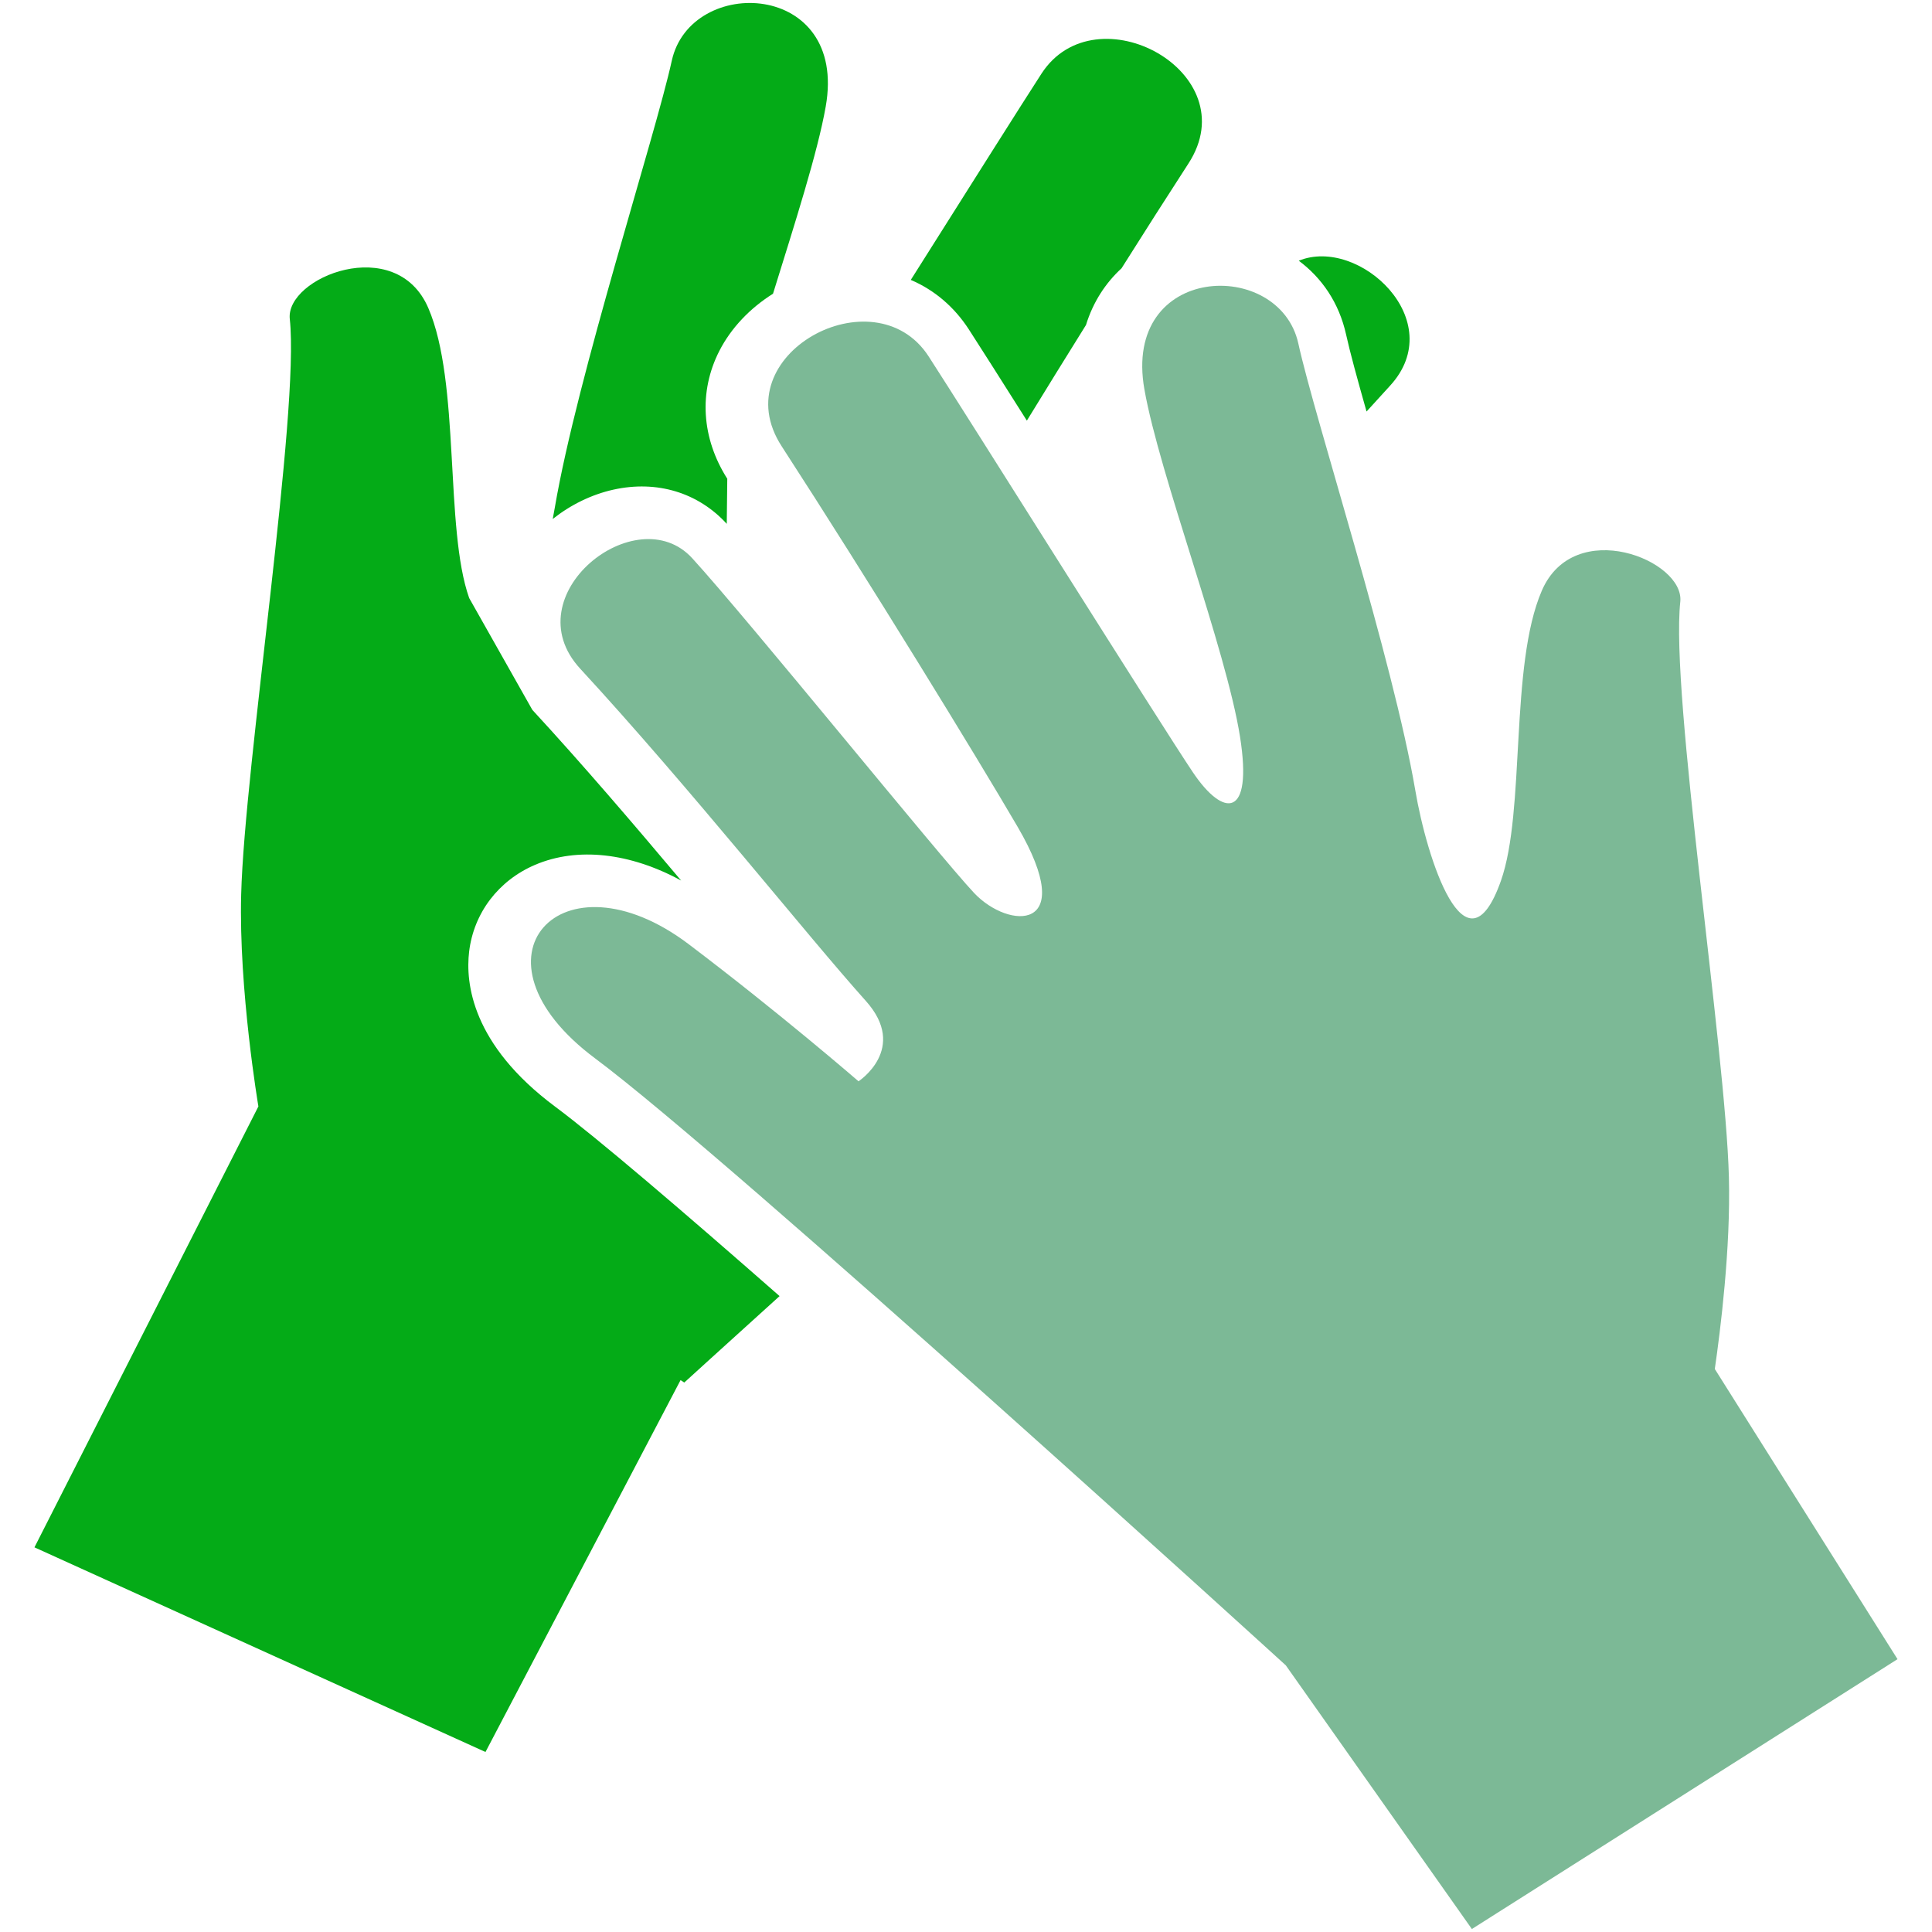
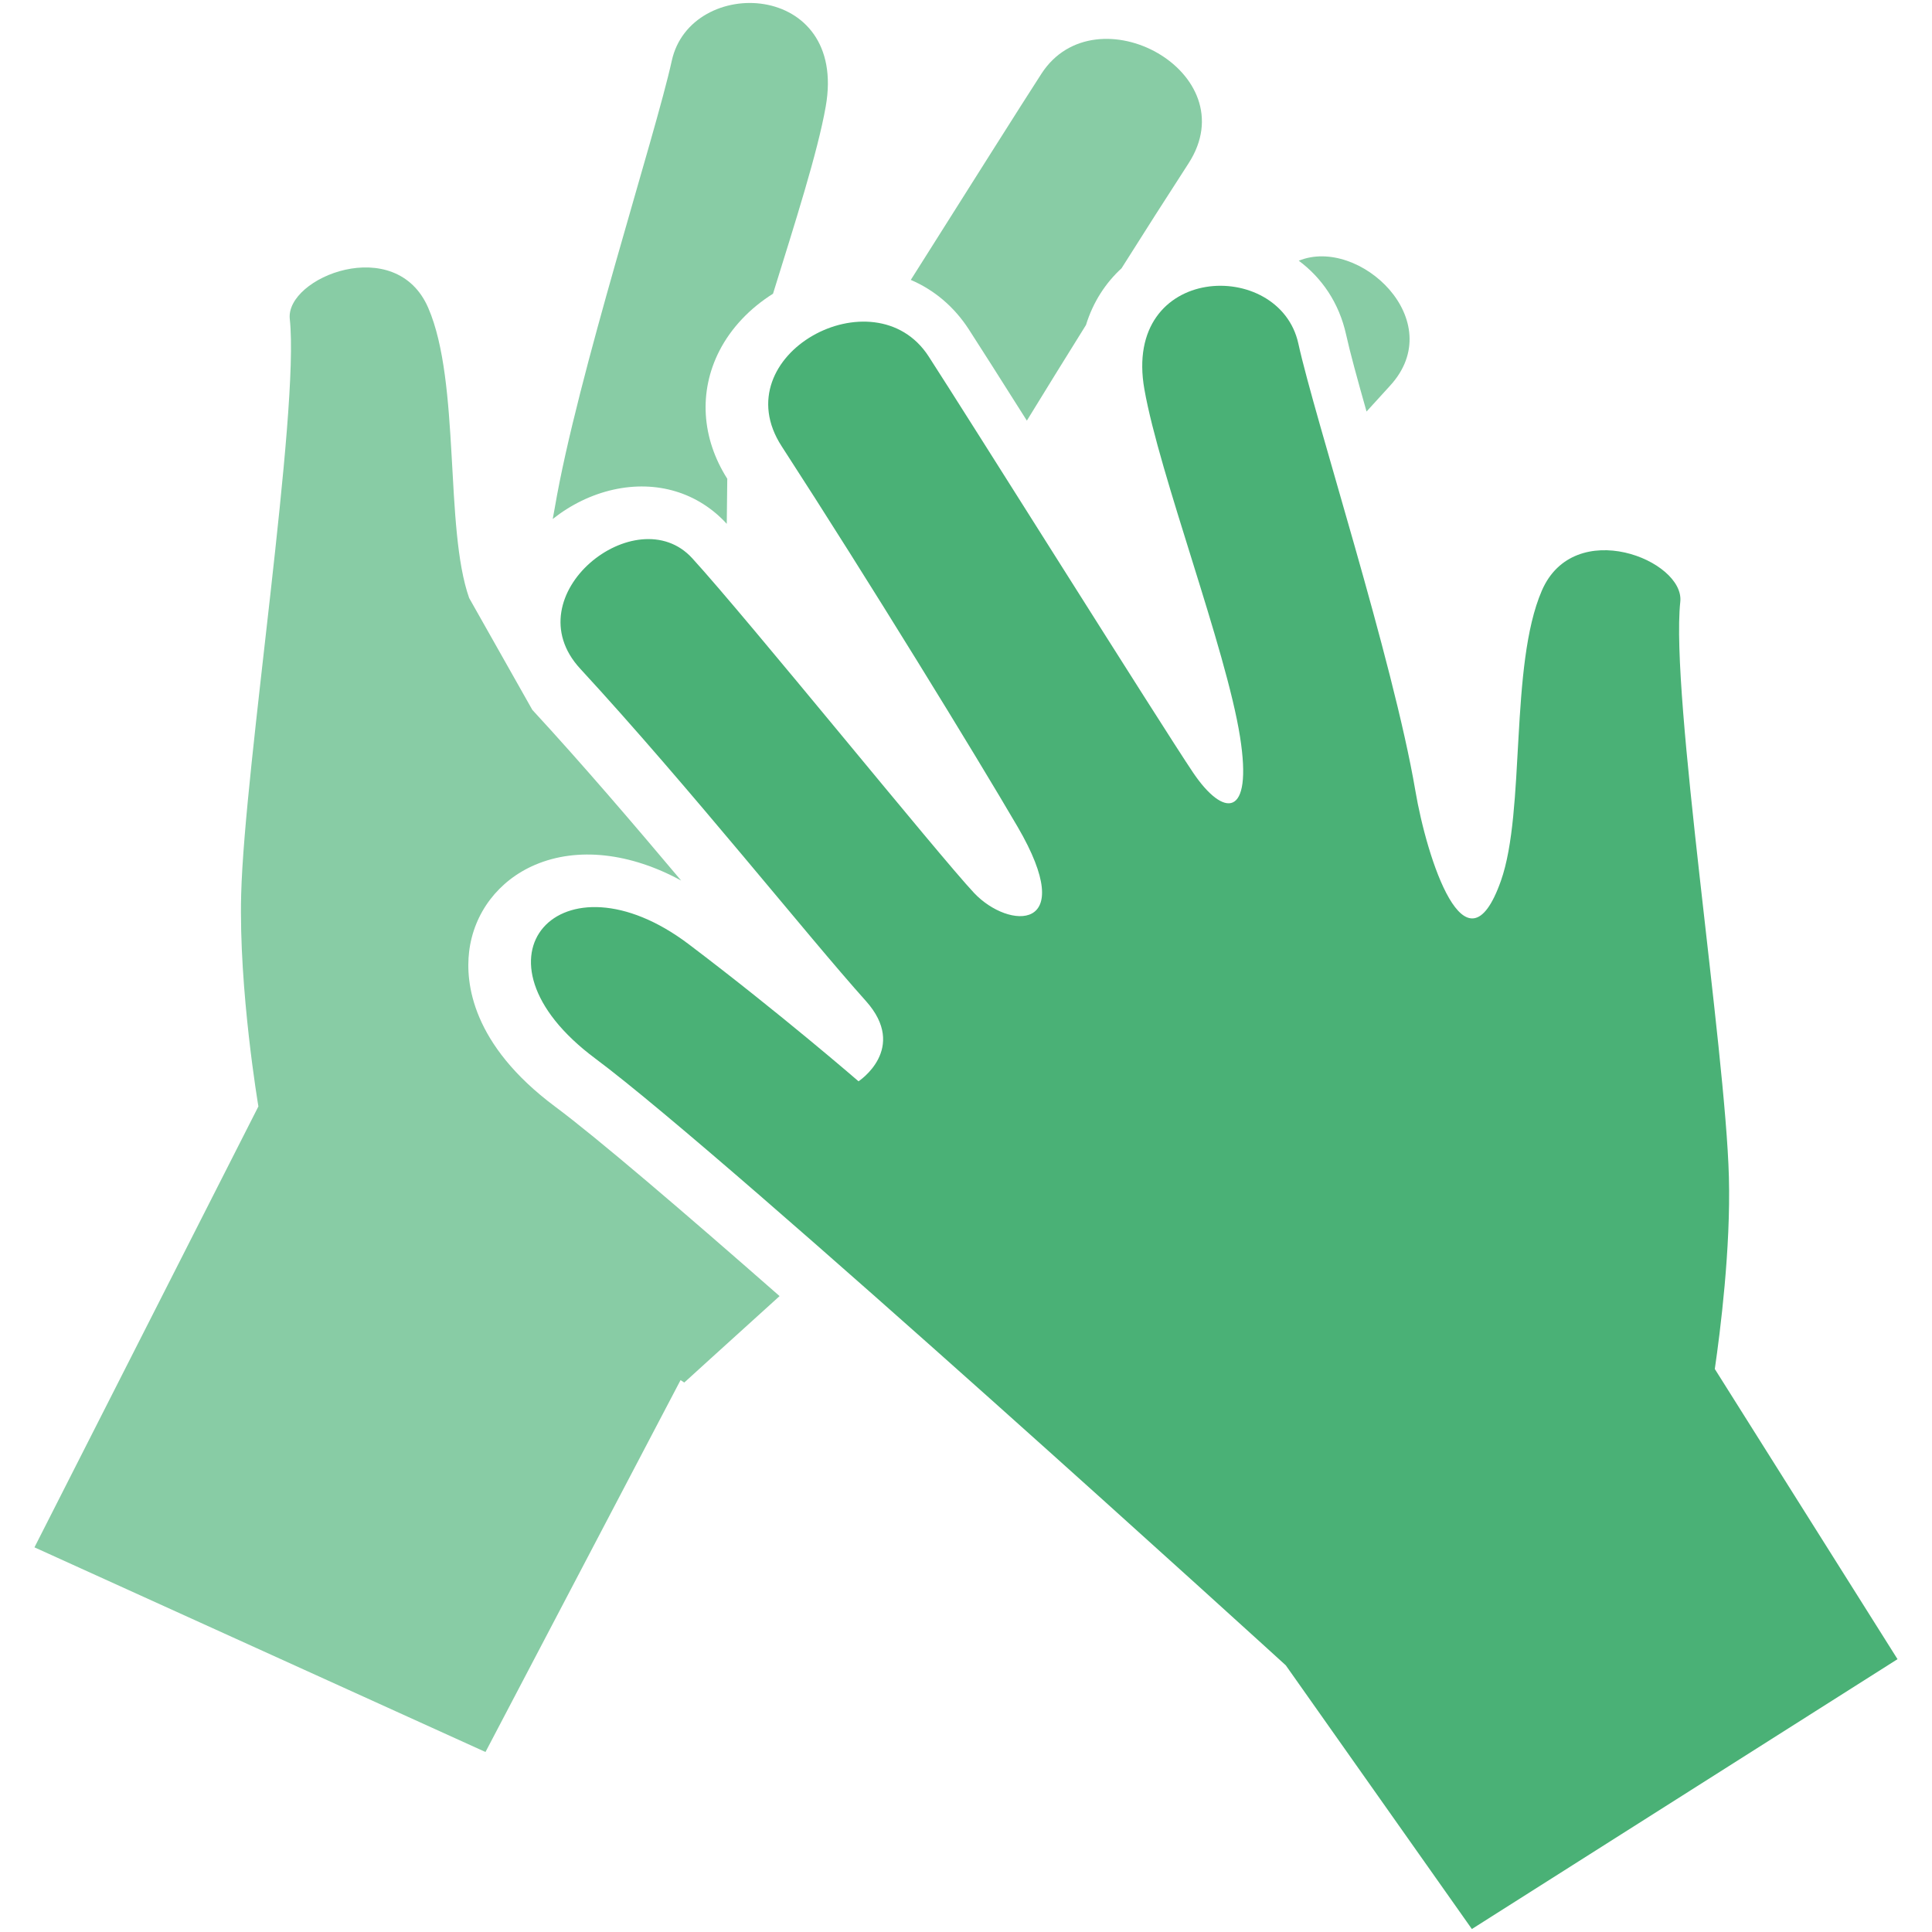
<svg xmlns="http://www.w3.org/2000/svg" version="1.0" id="Layer_1" x="0px" y="0px" width="300px" height="300px" viewBox="0 0 300 300" enable-background="new 0 0 300 300" xml:space="preserve">
  <g>
-     <path fill="#04AB17" d="M112.851,81.342l0.08-7.002c-4.007-6.303-4.46-13.526-1.233-19.849c1.831-3.585,4.786-6.656,8.335-8.881   c3.364-10.848,6.929-21.924,8.186-29.071c3.461-19.564-20.969-20.447-23.904-7.114c-2.553,11.659-14.694,49.02-18.167,69.411   c-0.096,0.562-0.205,1.148-0.321,1.754c2.758-2.188,6.002-3.798,9.439-4.561C101.995,74.541,108.402,76.476,112.851,81.342z" />
-     <path fill="#04AB17" d="M72.844,147.781c0.719-6.018,4.553-11.065,10.254-13.494c6.588-2.806,14.758-1.863,22.667,2.441   c-7.295-8.672-15.4-18.151-23.105-26.501l-9.808-17.364c-3.846-10.88-1.325-33.407-6.351-45.049   c-5.026-11.647-22.193-4.733-21.503,1.718c1.55,14.425-7.03,69.407-7.548,89.328c-0.397,14.838,2.674,32.945,2.674,32.945   L5.351,240.271l70.035,31.779l30.291-57.748l0.578,0.377c0,0,5.817-5.299,14.798-13.421c-15.019-13.18-28.292-24.534-34.84-29.412   C73.237,162.186,72.27,152.623,72.844,147.781z" />
-     <path fill="#04AB17" d="M209.032,51.994c0.574,2.622,1.722,6.825,3.164,11.908c1.212-1.345,2.425-2.674,3.625-3.979   c9.33-10.117-4.802-23.265-14.148-19.439C205.202,43.113,207.924,46.956,209.032,51.994z" />
-     <path fill="#04AB17" d="M150.429,51.131c1.598,2.461,4.874,7.628,9.021,14.184c2.854-4.657,5.966-9.696,9.182-14.85   c1.108-3.601,3.067-6.548,5.516-8.8c3.521-5.584,7.054-11.121,10.394-16.276c9.19-14.172-14.397-26.947-22.82-13.955   c-2.871,4.424-11.578,18.231-20.294,32.03C145.049,45.012,148.152,47.618,150.429,51.131z" />
-     <path fill="#7CB996" d="M266.274,212.575c0.847-5.821,2.485-18.721,2.188-29.805c-0.522-19.921-9.097-74.903-7.548-89.328   c0.695-6.452-16.476-13.365-21.503-1.718c-5.03,11.647-2.505,34.169-6.351,45.053c-5.472,15.485-11.526-3.585-13.289-14.027   c-3.473-20.391-15.613-57.752-18.167-69.411c-2.935-13.337-27.36-12.45-23.904,7.11c2.345,13.313,12.683,40.256,14.85,53.95   c2.023,12.775-2.569,12.566-7.291,5.564c-4.729-7.01-35.177-55.548-41.063-64.625c-8.423-12.992-32.009-0.213-22.82,13.955   c13.55,20.901,30.211,48.088,36.646,59.105c9.575,16.424-1.377,15.987-6.769,10.258s-35.101-42.492-43.765-51.975   c-8.664-9.479-27.898,5.757-17.396,17.151c16.942,18.367,35.31,41.52,44.355,51.593c6.64,7.407-1.136,12.478-1.136,12.478   s-12.197-10.567-26.393-21.306c-19.72-14.891-35.55,2.084-14.477,17.773c20.941,15.601,107.217,94.222,107.217,94.222   l28.893,40.945l66.095-41.903L266.274,212.575z" />
+     <path fill="#88CCA5" d="M112.851,81.342l0.08-7.002c-4.007-6.303-4.46-13.526-1.233-19.849c1.831-3.585,4.786-6.656,8.335-8.881   c3.364-10.848,6.929-21.924,8.186-29.071c3.461-19.564-20.969-20.447-23.904-7.114c-2.553,11.659-14.694,49.02-18.167,69.411   c-0.096,0.562-0.205,1.148-0.321,1.754c2.758-2.188,6.002-3.798,9.439-4.561C101.995,74.541,108.402,76.476,112.851,81.342z" />
+     <path fill="#88CCA5" d="M72.844,147.781c0.719-6.018,4.553-11.065,10.254-13.494c6.588-2.806,14.758-1.863,22.667,2.441   c-7.295-8.672-15.4-18.151-23.105-26.501l-9.808-17.364c-3.846-10.88-1.325-33.407-6.351-45.049   c-5.026-11.647-22.193-4.733-21.503,1.718c1.55,14.425-7.03,69.407-7.548,89.328c-0.397,14.838,2.674,32.945,2.674,32.945   L5.351,240.271l70.035,31.779l30.291-57.748l0.578,0.377c0,0,5.817-5.299,14.798-13.421c-15.019-13.18-28.292-24.534-34.84-29.412   C73.237,162.186,72.27,152.623,72.844,147.781z" />
+     <path fill="#88CCA5" d="M209.032,51.994c0.574,2.622,1.722,6.825,3.164,11.908c1.212-1.345,2.425-2.674,3.625-3.979   c9.33-10.117-4.802-23.265-14.148-19.439C205.202,43.113,207.924,46.956,209.032,51.994z" />
+     <path fill="#88CCA5" d="M150.429,51.131c1.598,2.461,4.874,7.628,9.021,14.184c2.854-4.657,5.966-9.696,9.182-14.85   c1.108-3.601,3.067-6.548,5.516-8.8c3.521-5.584,7.054-11.121,10.394-16.276c9.19-14.172-14.397-26.947-22.82-13.955   c-2.871,4.424-11.578,18.231-20.294,32.03C145.049,45.012,148.152,47.618,150.429,51.131z" />
+     <path fill="#4AB176" d="M266.274,212.575c0.847-5.821,2.485-18.721,2.188-29.805c-0.522-19.921-9.097-74.903-7.548-89.328   c0.695-6.452-16.476-13.365-21.503-1.718c-5.03,11.647-2.505,34.169-6.351,45.053c-5.472,15.485-11.526-3.585-13.289-14.027   c-3.473-20.391-15.613-57.752-18.167-69.411c-2.935-13.337-27.36-12.45-23.904,7.11c2.345,13.313,12.683,40.256,14.85,53.95   c2.023,12.775-2.569,12.566-7.291,5.564c-4.729-7.01-35.177-55.548-41.063-64.625c-8.423-12.992-32.009-0.213-22.82,13.955   c13.55,20.901,30.211,48.088,36.646,59.105c9.575,16.424-1.377,15.987-6.769,10.258s-35.101-42.492-43.765-51.975   c-8.664-9.479-27.898,5.757-17.396,17.151c16.942,18.367,35.31,41.52,44.355,51.593c6.64,7.407-1.136,12.478-1.136,12.478   s-12.197-10.567-26.393-21.306c-19.72-14.891-35.55,2.084-14.477,17.773c20.941,15.601,107.217,94.222,107.217,94.222   l28.893,40.945l66.095-41.903L266.274,212.575z" />
  </g>
</svg>
